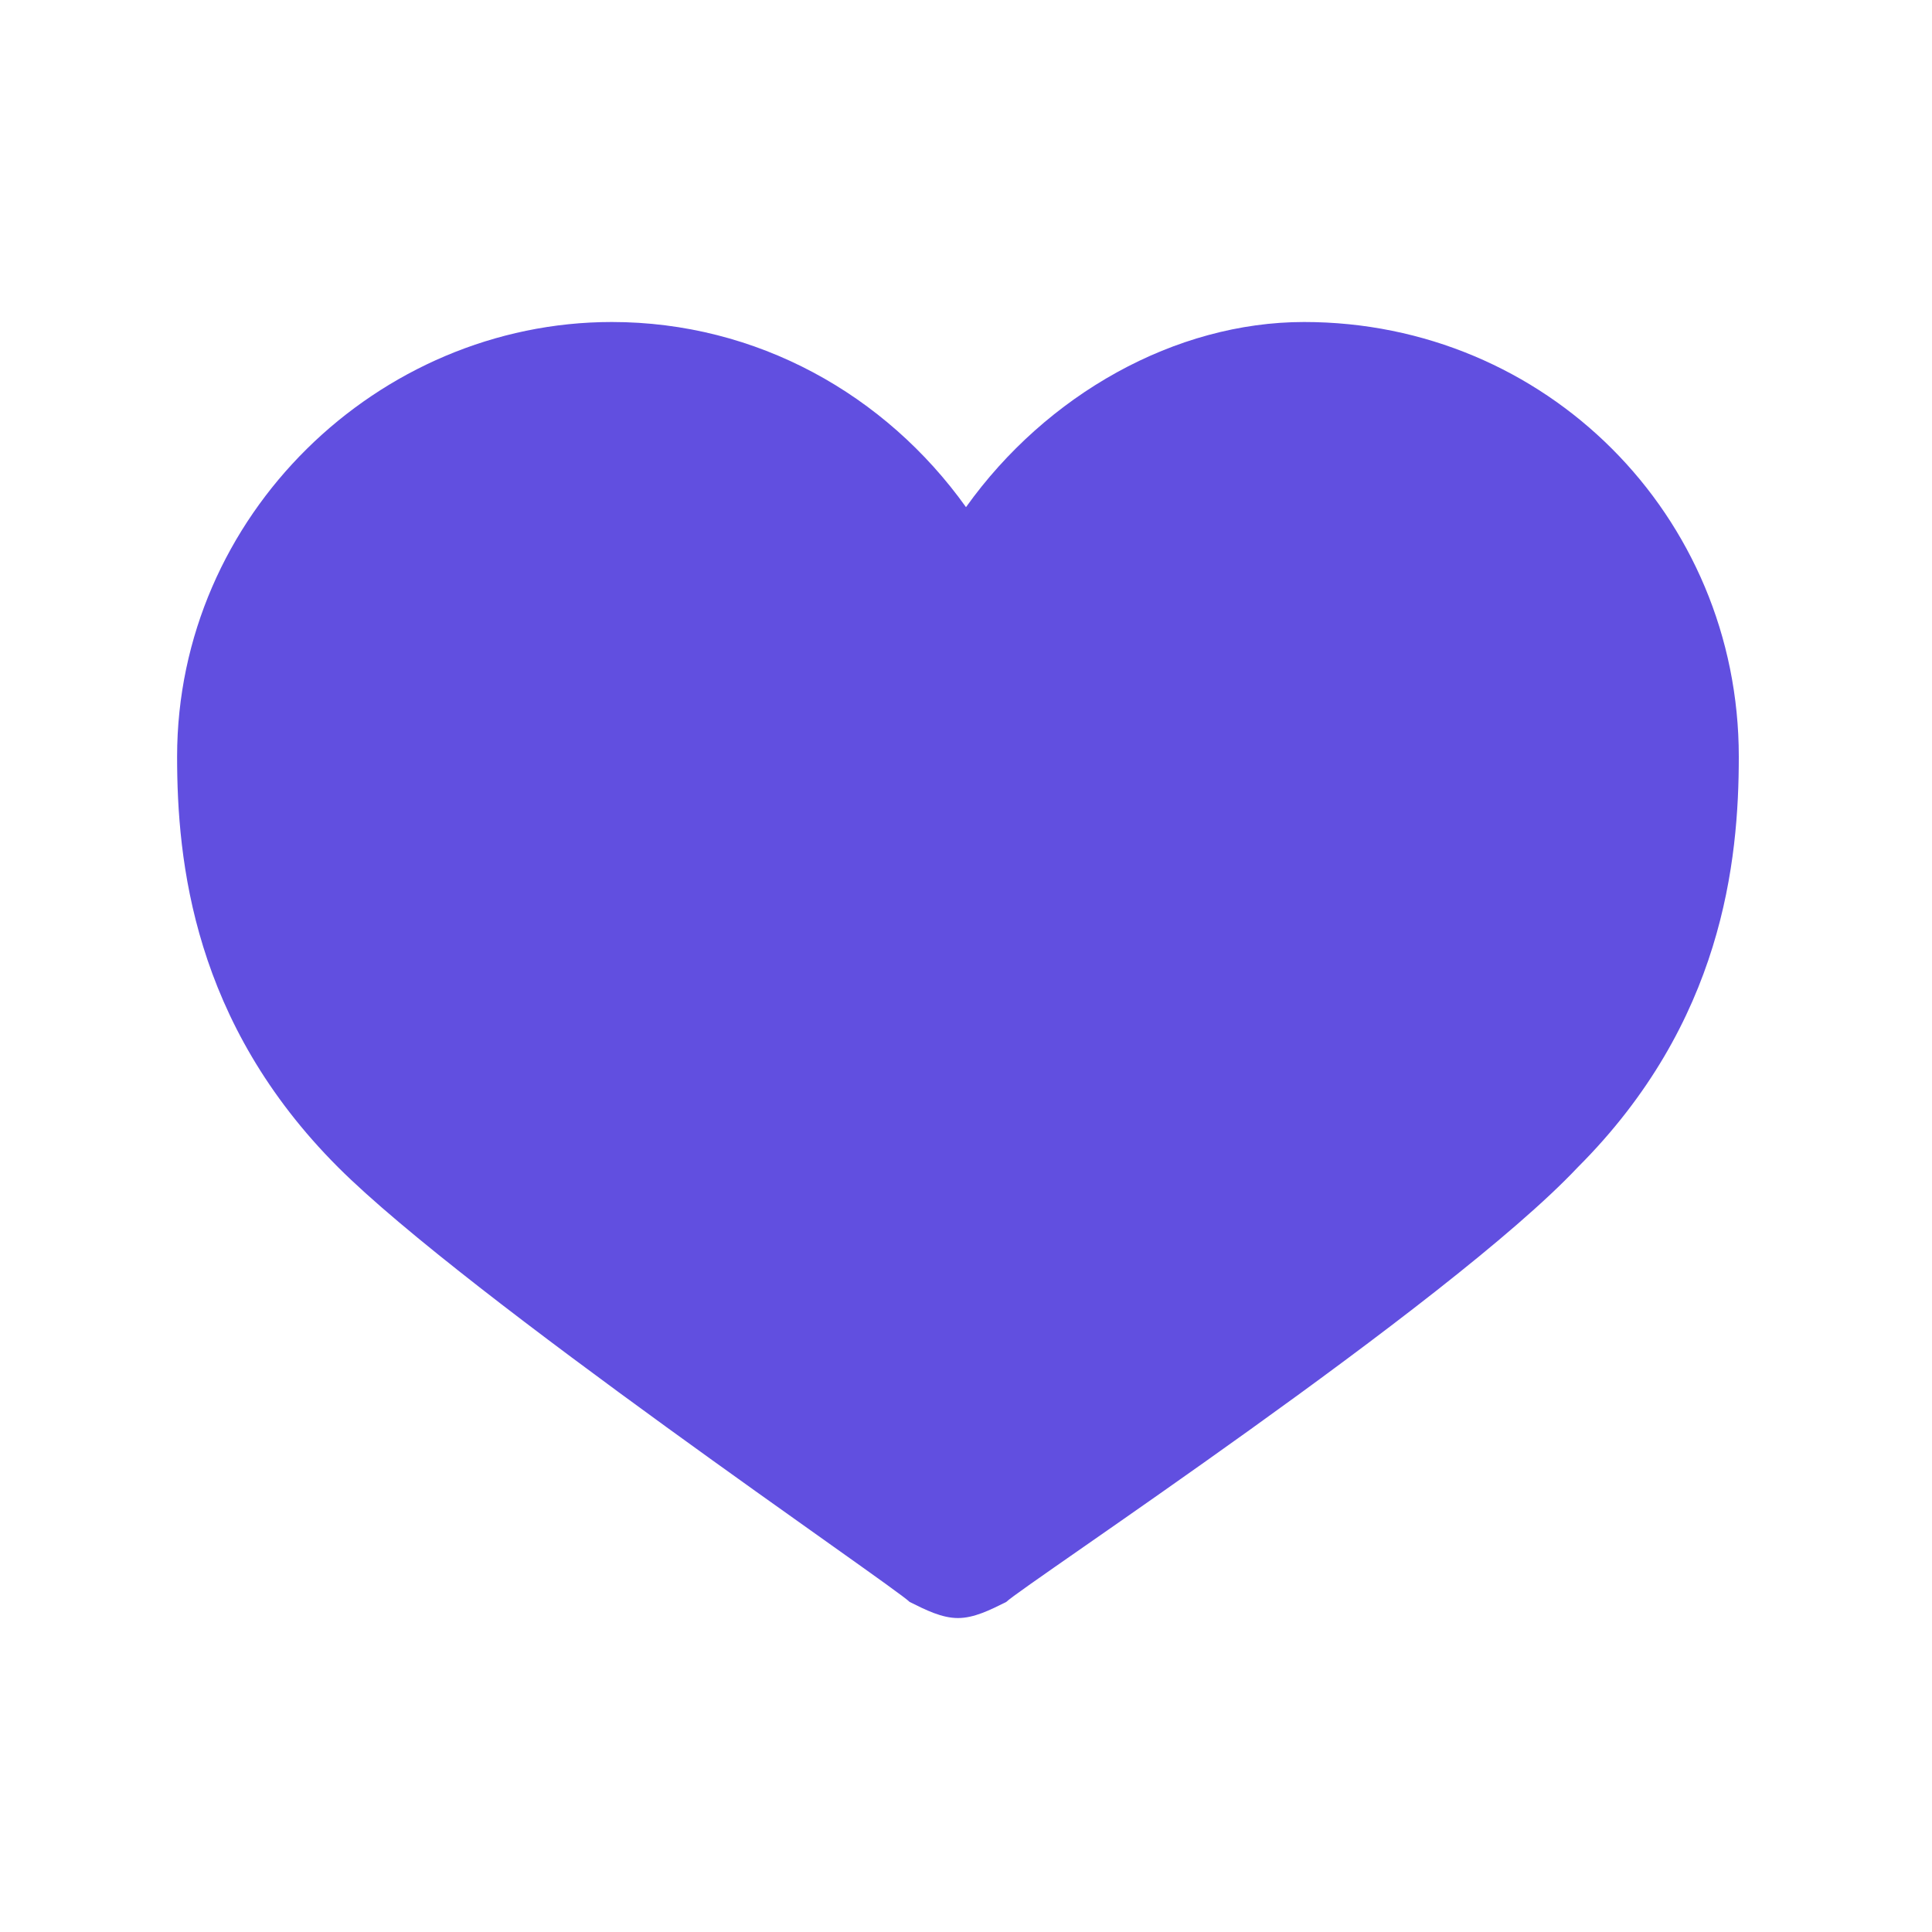
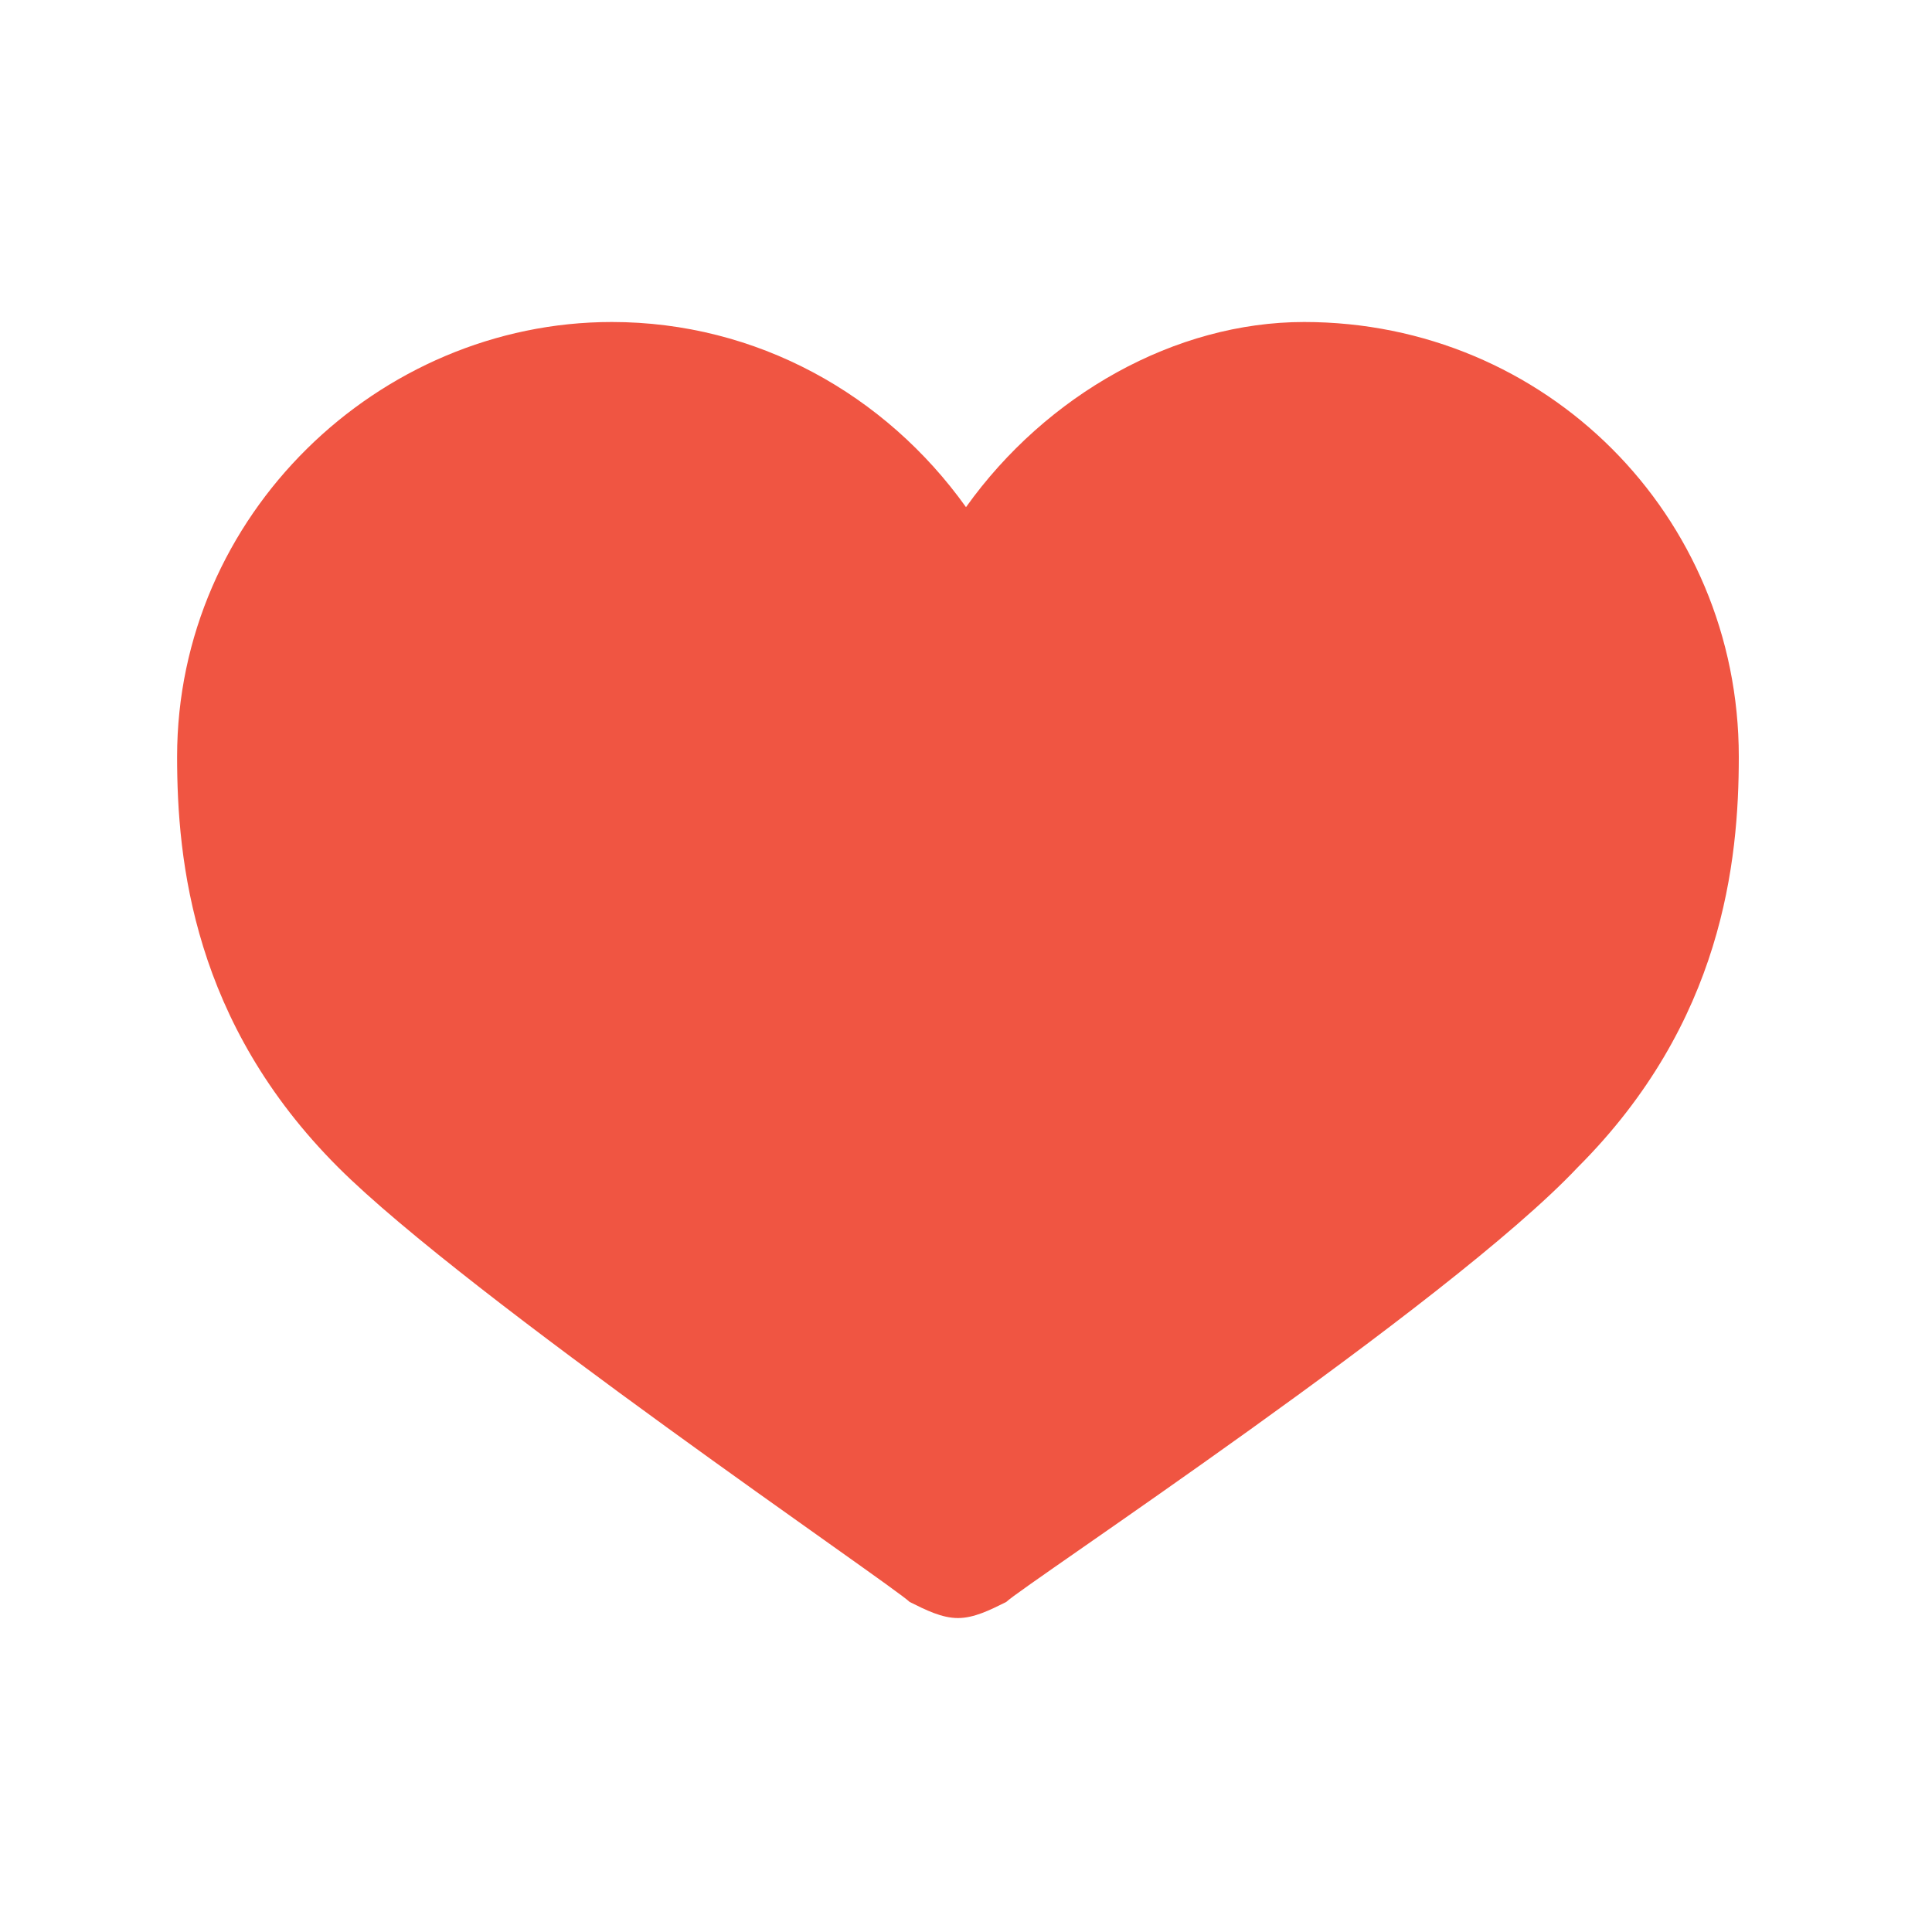
<svg xmlns="http://www.w3.org/2000/svg" version="1" viewBox="0 0 24 24" id="Heart">
-   <path d="M2.2 9.4c0 1.3.2 3.3 2 5.1 1.6 1.6 6.9 5.2 7.1 5.4.2.1.4.2.6.2s.4-.1.6-.2c.2-.2 5.5-3.7 7.1-5.4 1.8-1.8 2-3.8 2-5.1 0-3-2.4-5.4-5.4-5.4-1.6 0-3.2.9-4.2 2.3C11 4.9 9.4 4 7.6 4 4.7 4 2.2 6.4 2.2 9.4z" fill="#614fe0" class="color000000 svgShape" />
+   <path d="M2.2 9.4c0 1.3.2 3.3 2 5.1 1.6 1.6 6.9 5.2 7.1 5.4.2.1.4.2.6.2s.4-.1.6-.2c.2-.2 5.5-3.7 7.1-5.4 1.8-1.8 2-3.8 2-5.1 0-3-2.4-5.4-5.4-5.4-1.6 0-3.2.9-4.2 2.3C11 4.9 9.4 4 7.6 4 4.7 4 2.2 6.4 2.2 9.4z" fill="#f05542" class="color000000 svgShape" />
</svg>
